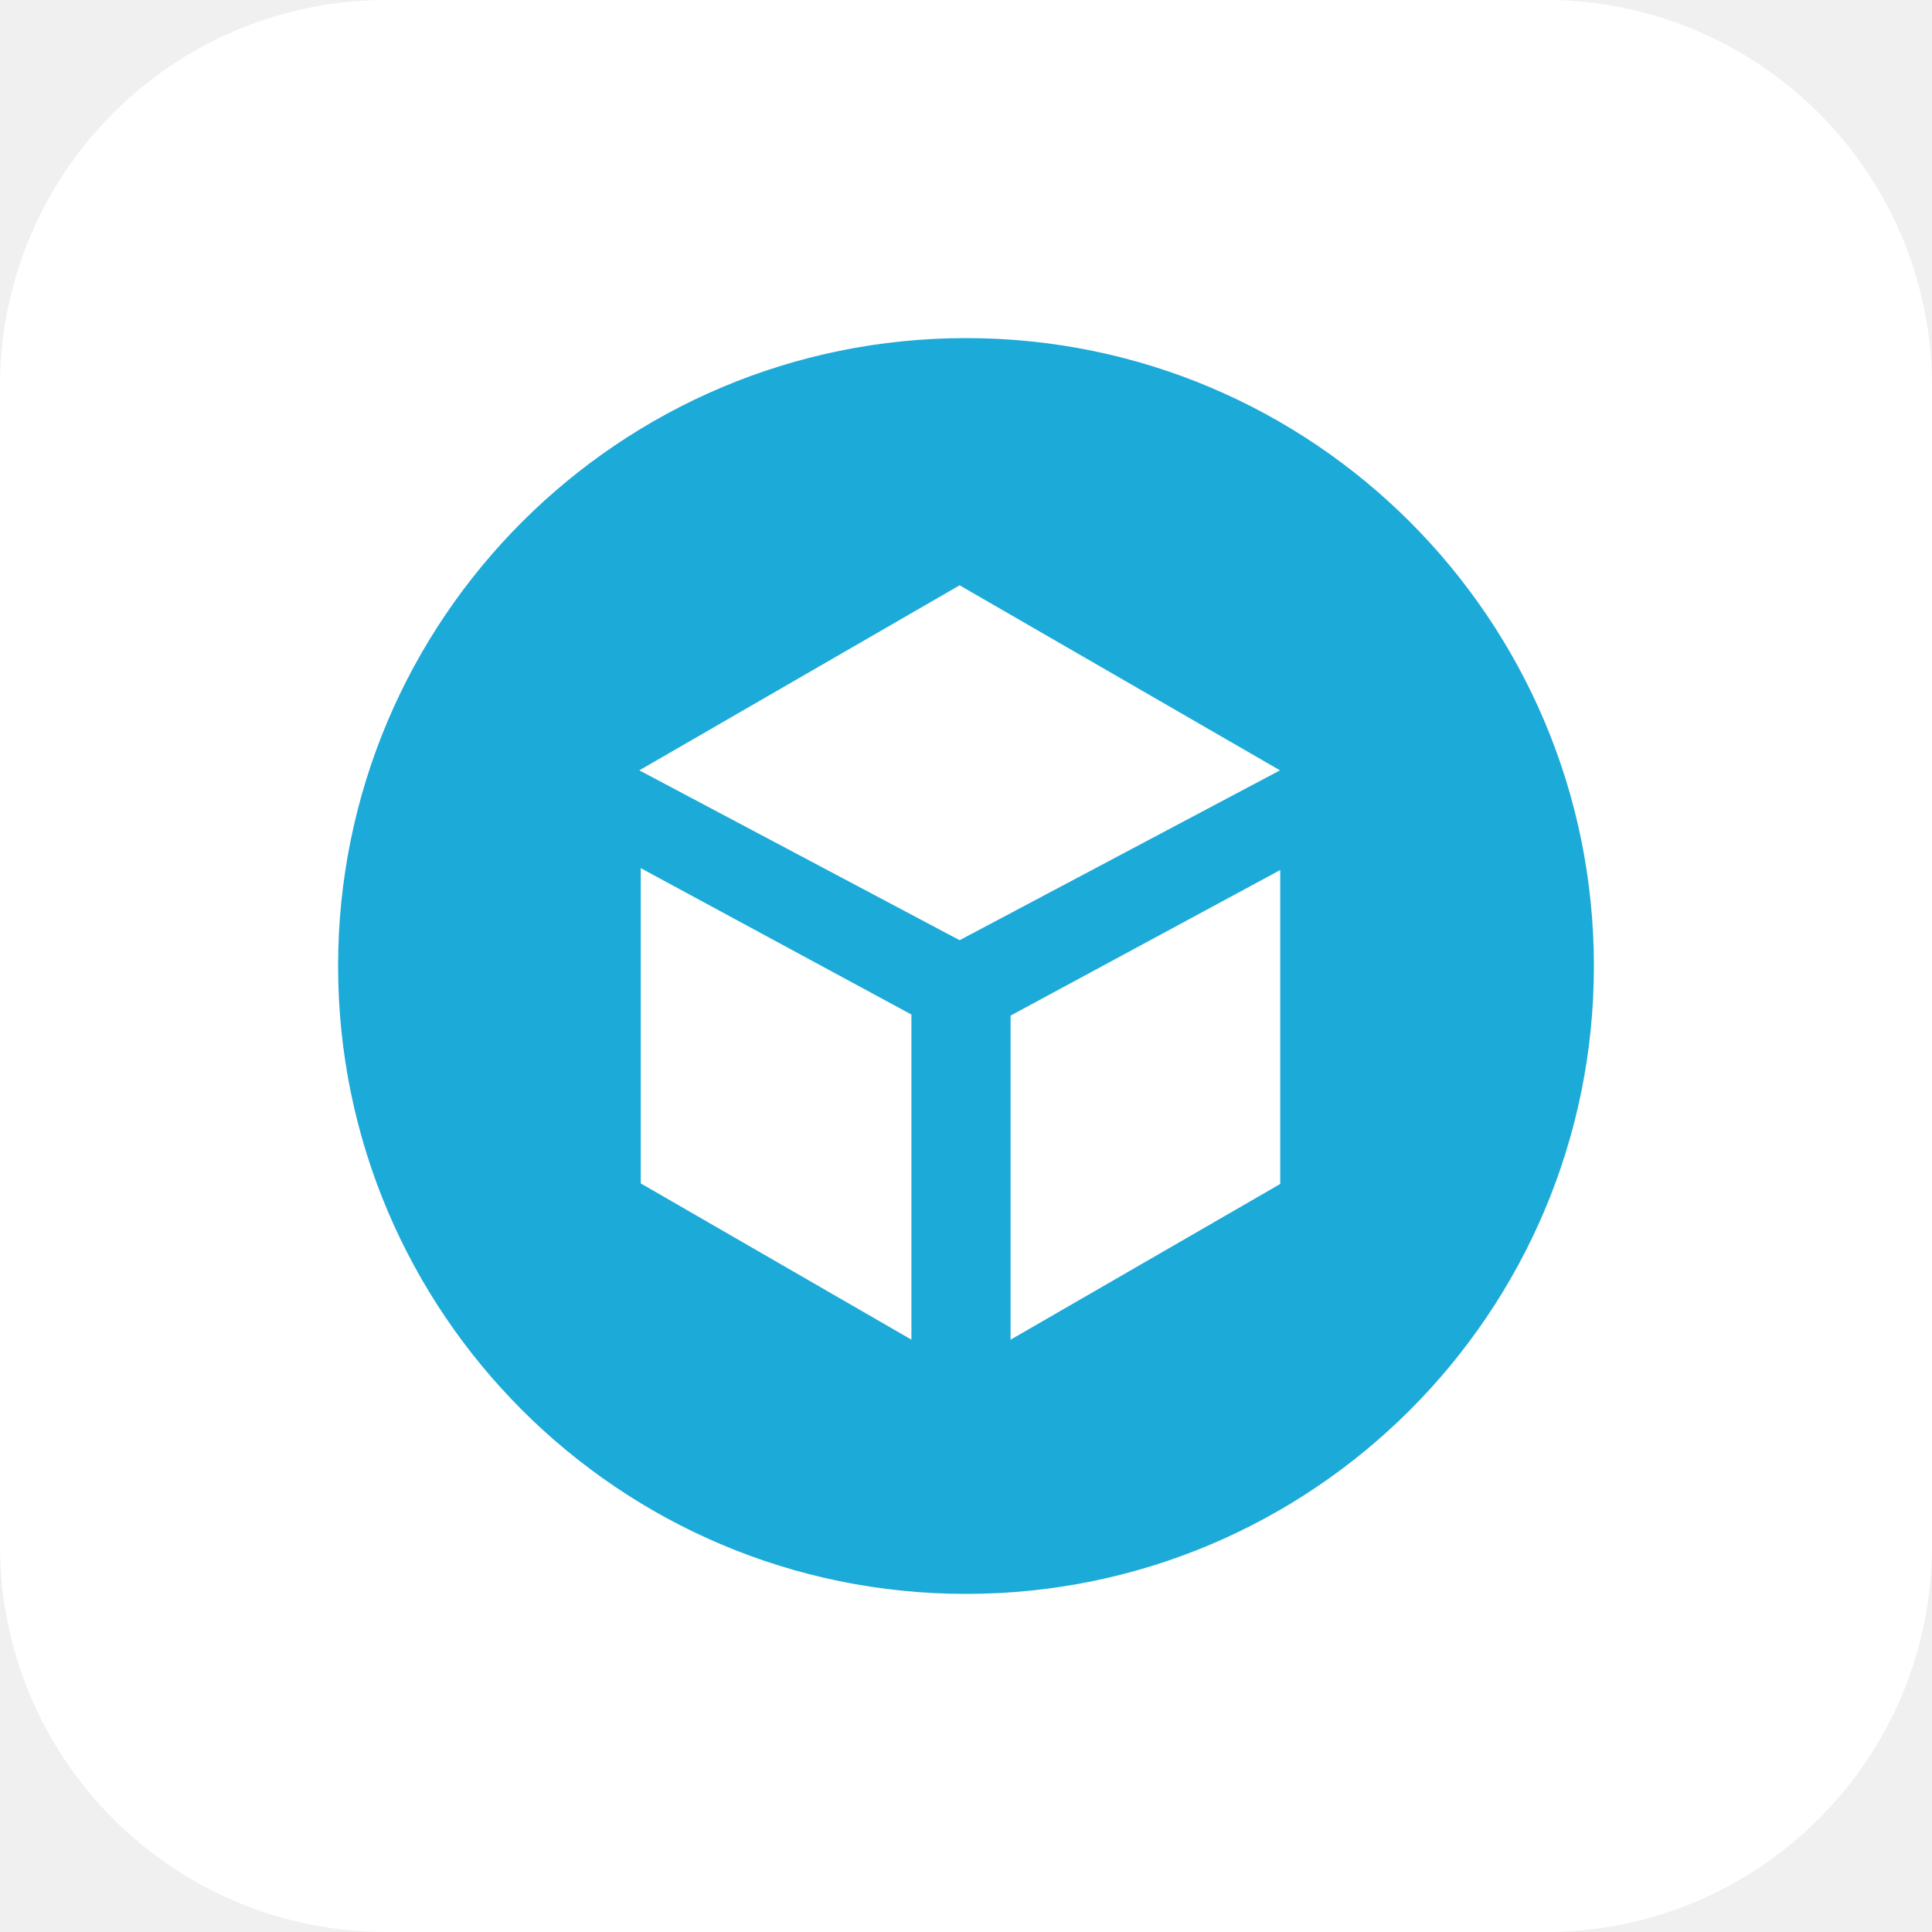
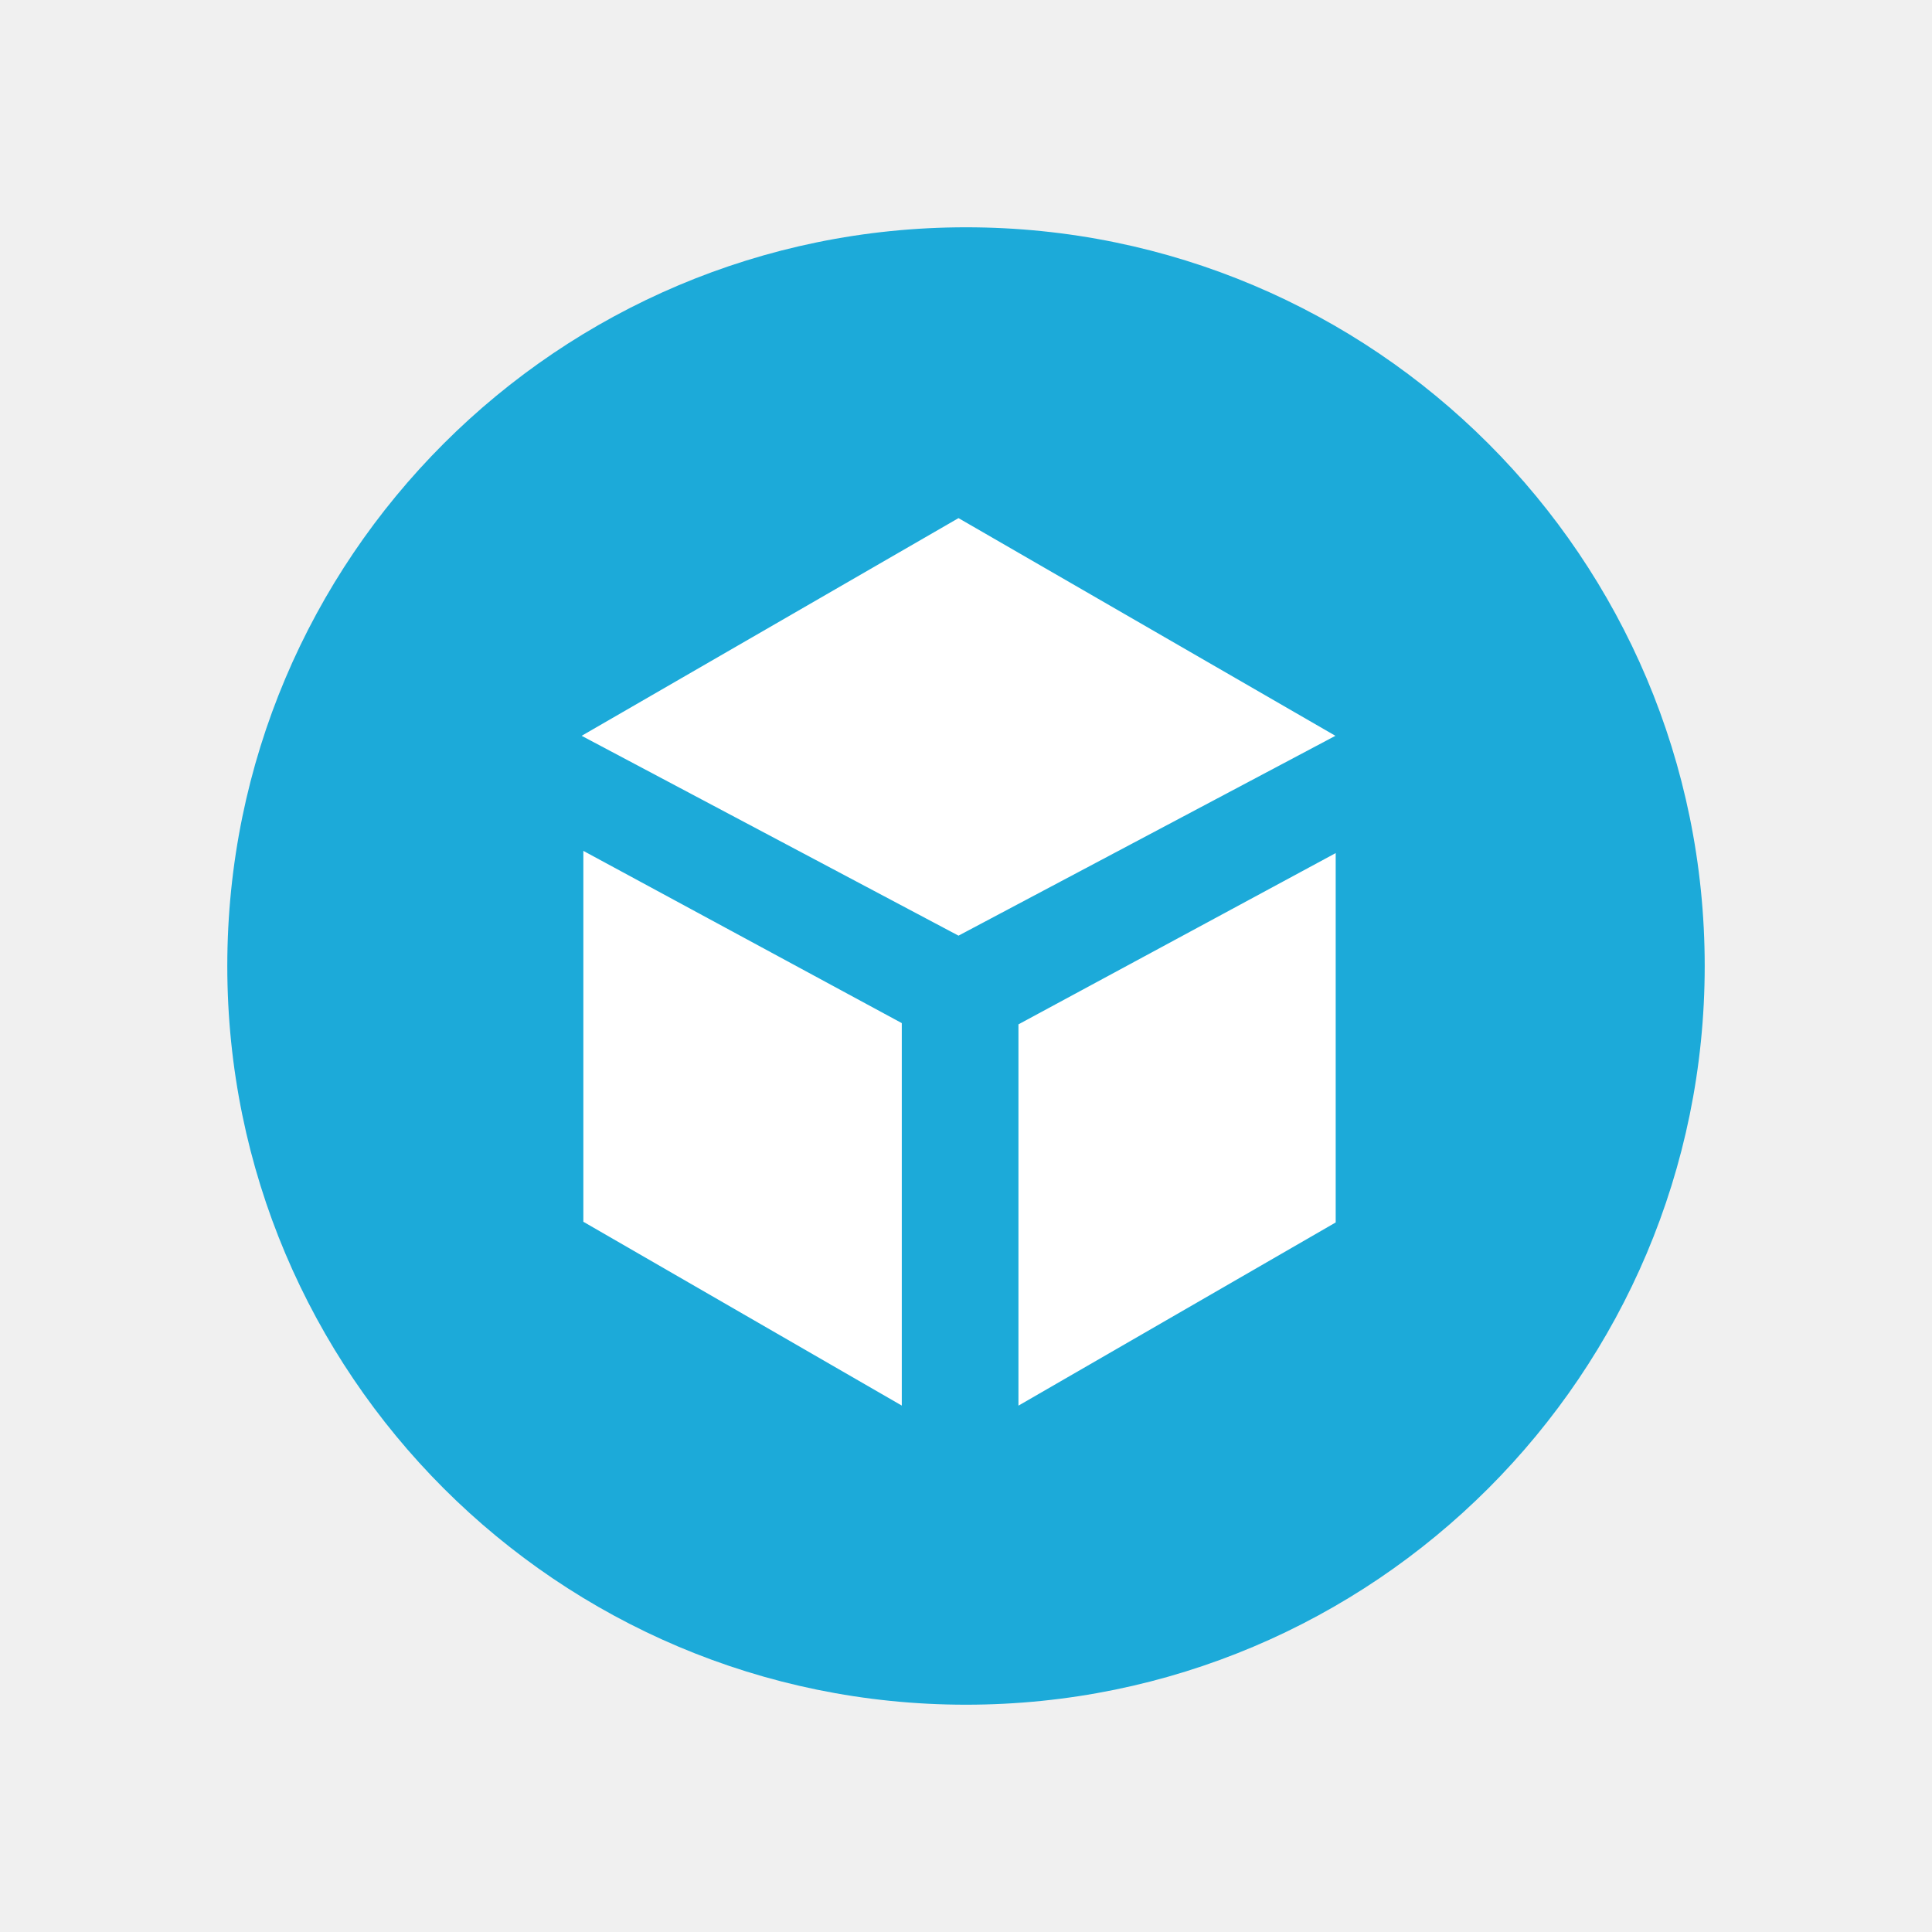
- <svg xmlns="http://www.w3.org/2000/svg" width="40" height="40" viewBox="0 0 40 40" fill="none">
-   <rect width="40" height="40" rx="8" fill="white" />
+ <svg xmlns="http://www.w3.org/2000/svg" width="20" height="20" viewBox="3 3 34 34" fill="none">
  <path d="M20 7.896C13.297 7.896 7.866 13.329 7.866 20.029C7.866 26.729 13.298 32.162 20 32.162C26.701 32.162 32.134 26.73 32.134 20.029C32.134 13.329 26.702 7.896 20 7.896Z" fill="white" />
  <path d="M20 7C12.82 7 7 12.82 7 20C7 27.18 12.82 33 20 33C27.18 33 33 27.18 33 20C33 12.82 27.183 7 20 7ZM18.87 27.736L13.266 24.501V17.974L18.87 21.005V27.736ZM19.868 19.466L13.236 15.949L19.868 12.118L26.501 15.949L19.868 19.466ZM26.506 24.513L20.923 27.737V21.027L26.506 18.013V24.513Z" fill="#1CAAD9" />
</svg>
